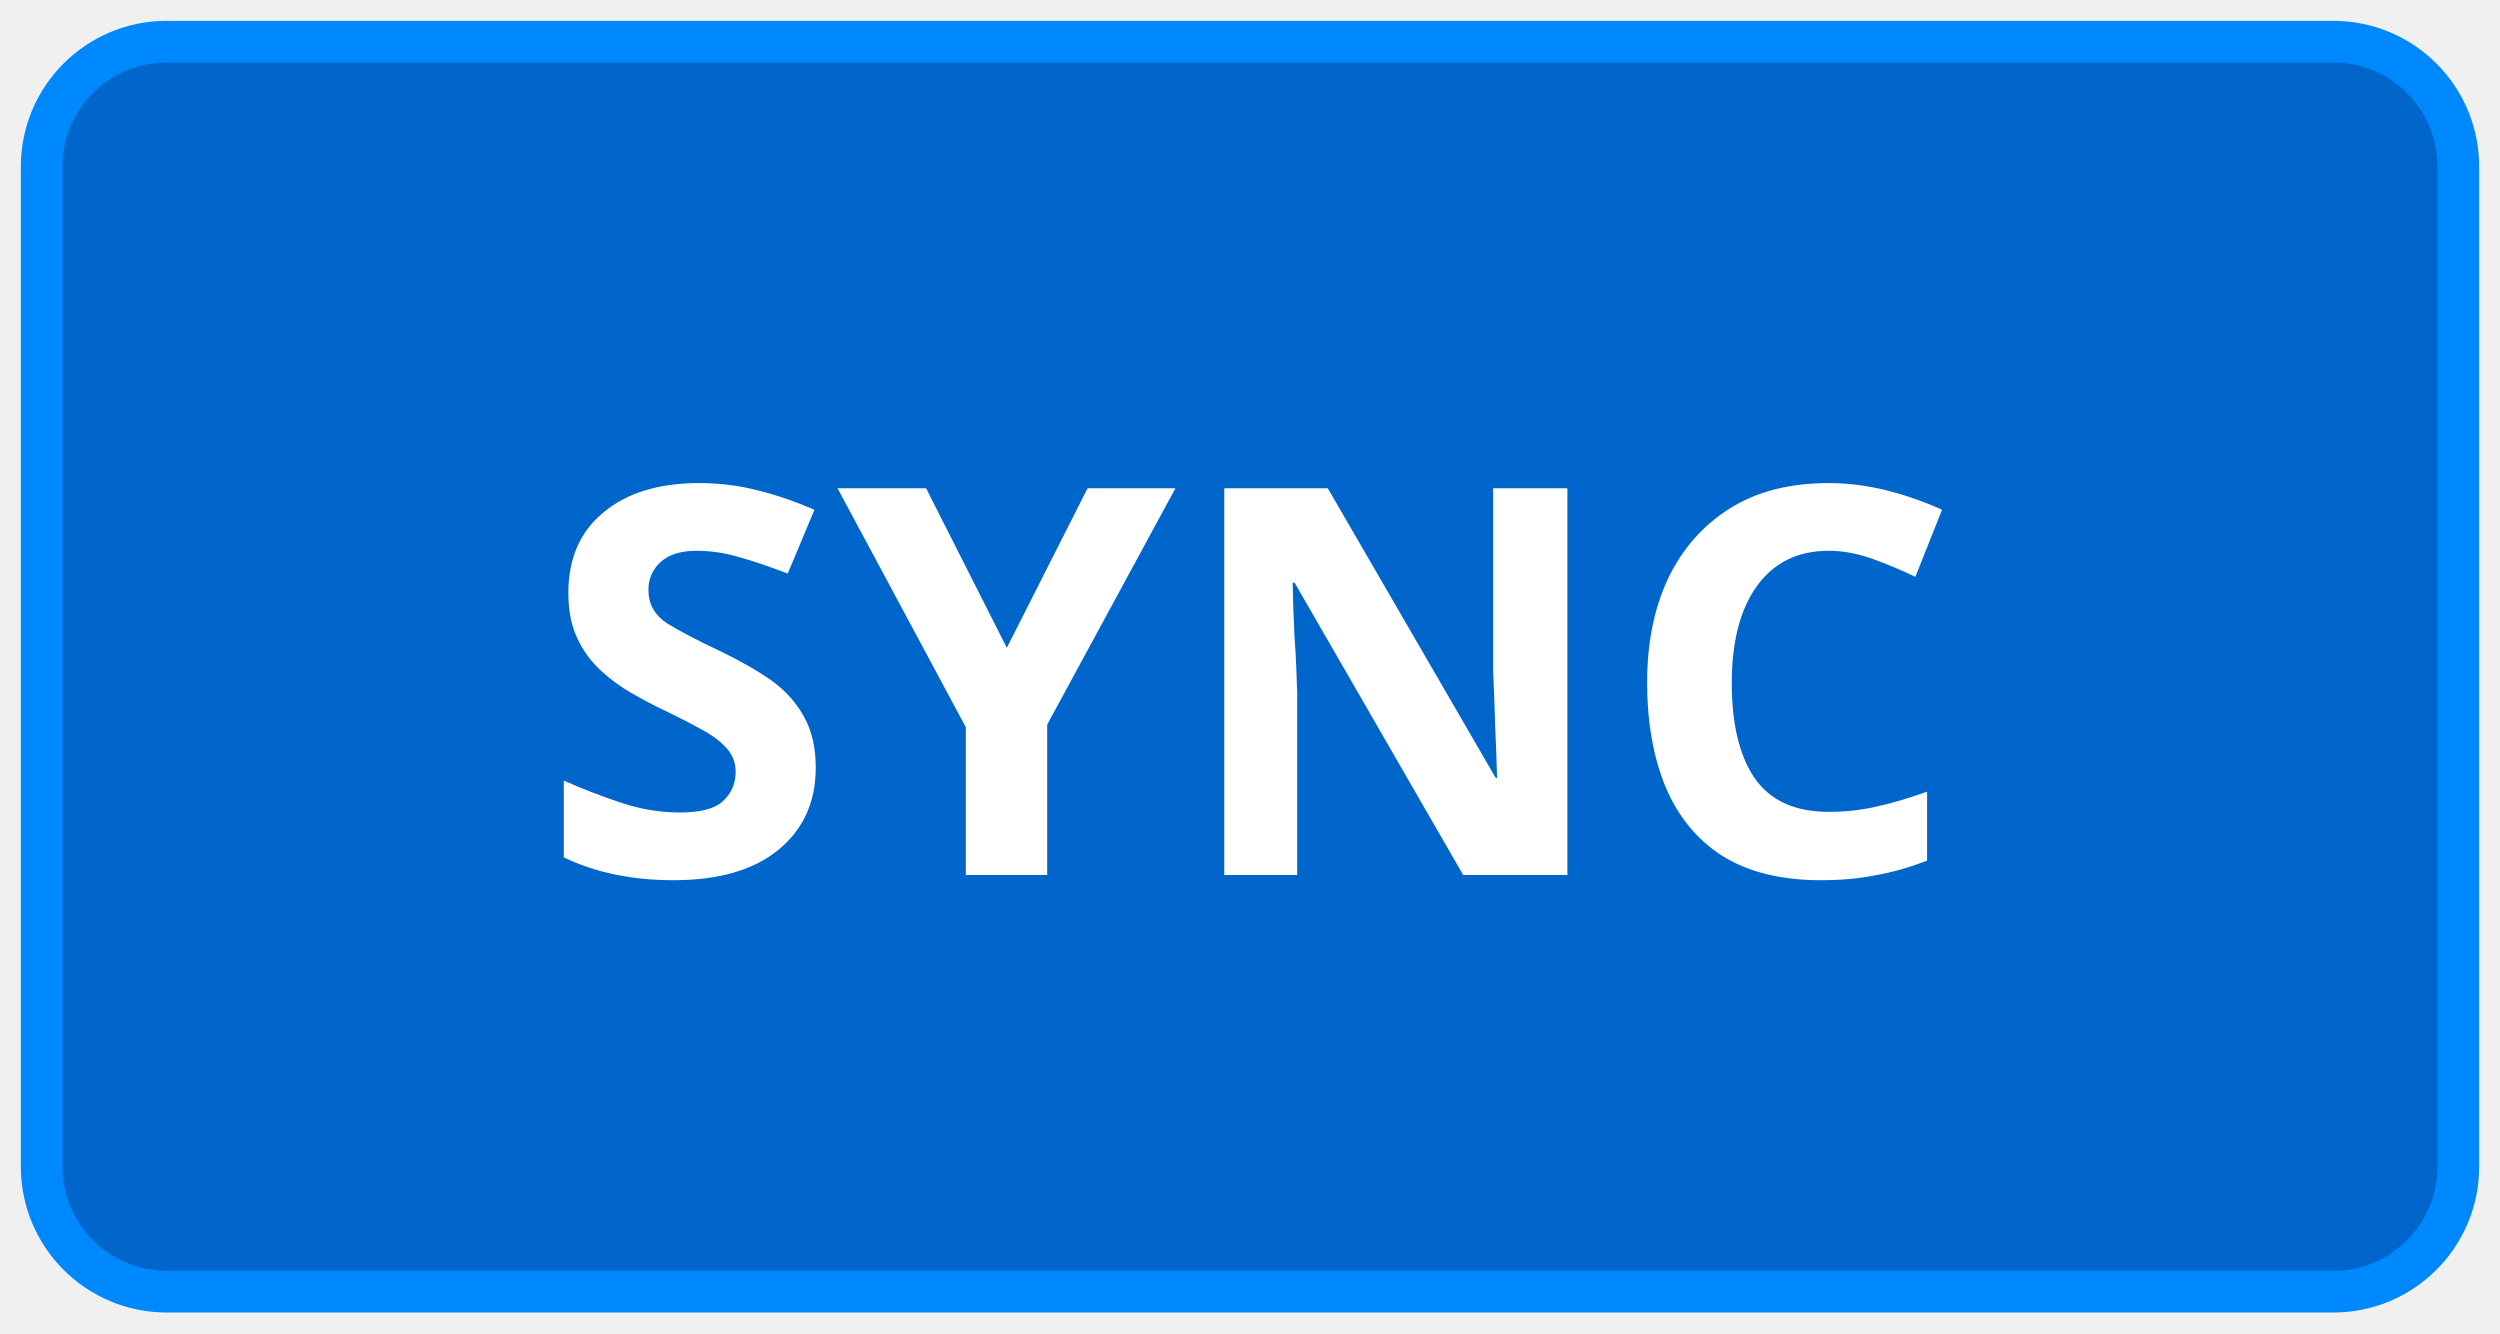
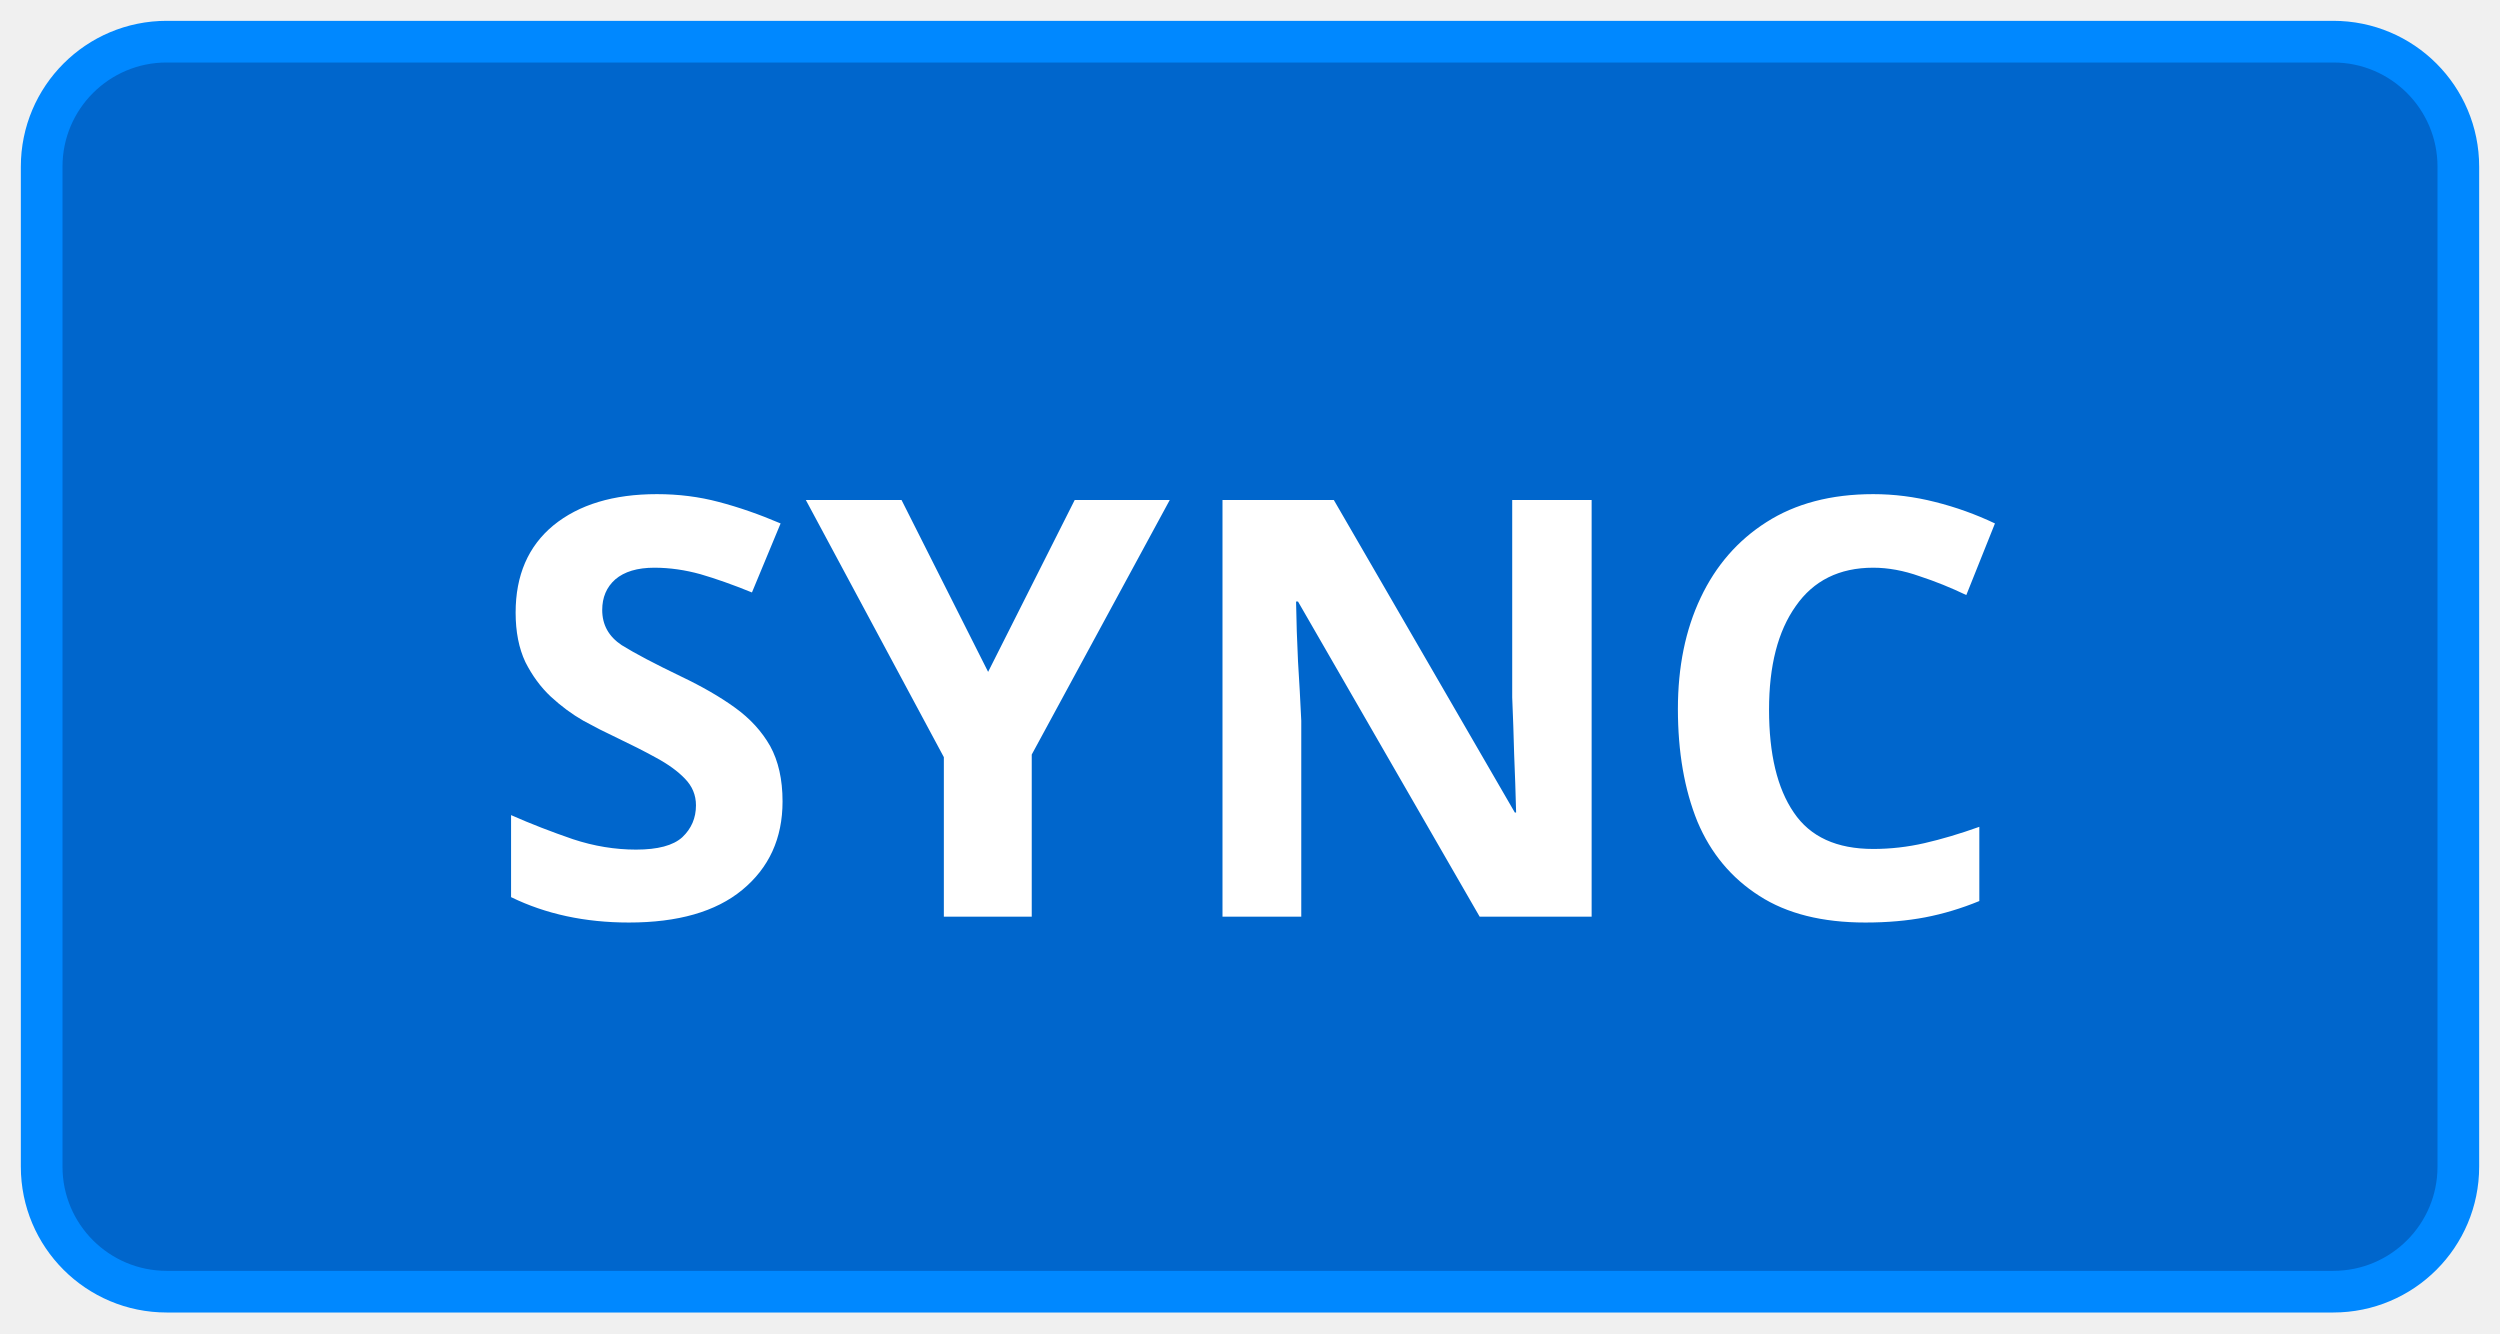
<svg xmlns="http://www.w3.org/2000/svg" width="60" height="32" viewBox="0 0 60 32">
  <rect x="1" y="1" width="58" height="30" rx="3" ry="3" fill="#0066cc" stroke="#0088ff" stroke-width="1" />
-   <text x="30" y="21" text-anchor="middle" font-family="sans-serif" font-size="13" font-weight="bold" fill="#fff">SYNC</text>
+   <text x="30" y="22" text-anchor="middle" font-family="sans-serif" font-size="14" font-weight="900" fill="#fff">SYNC</text>
</svg>
